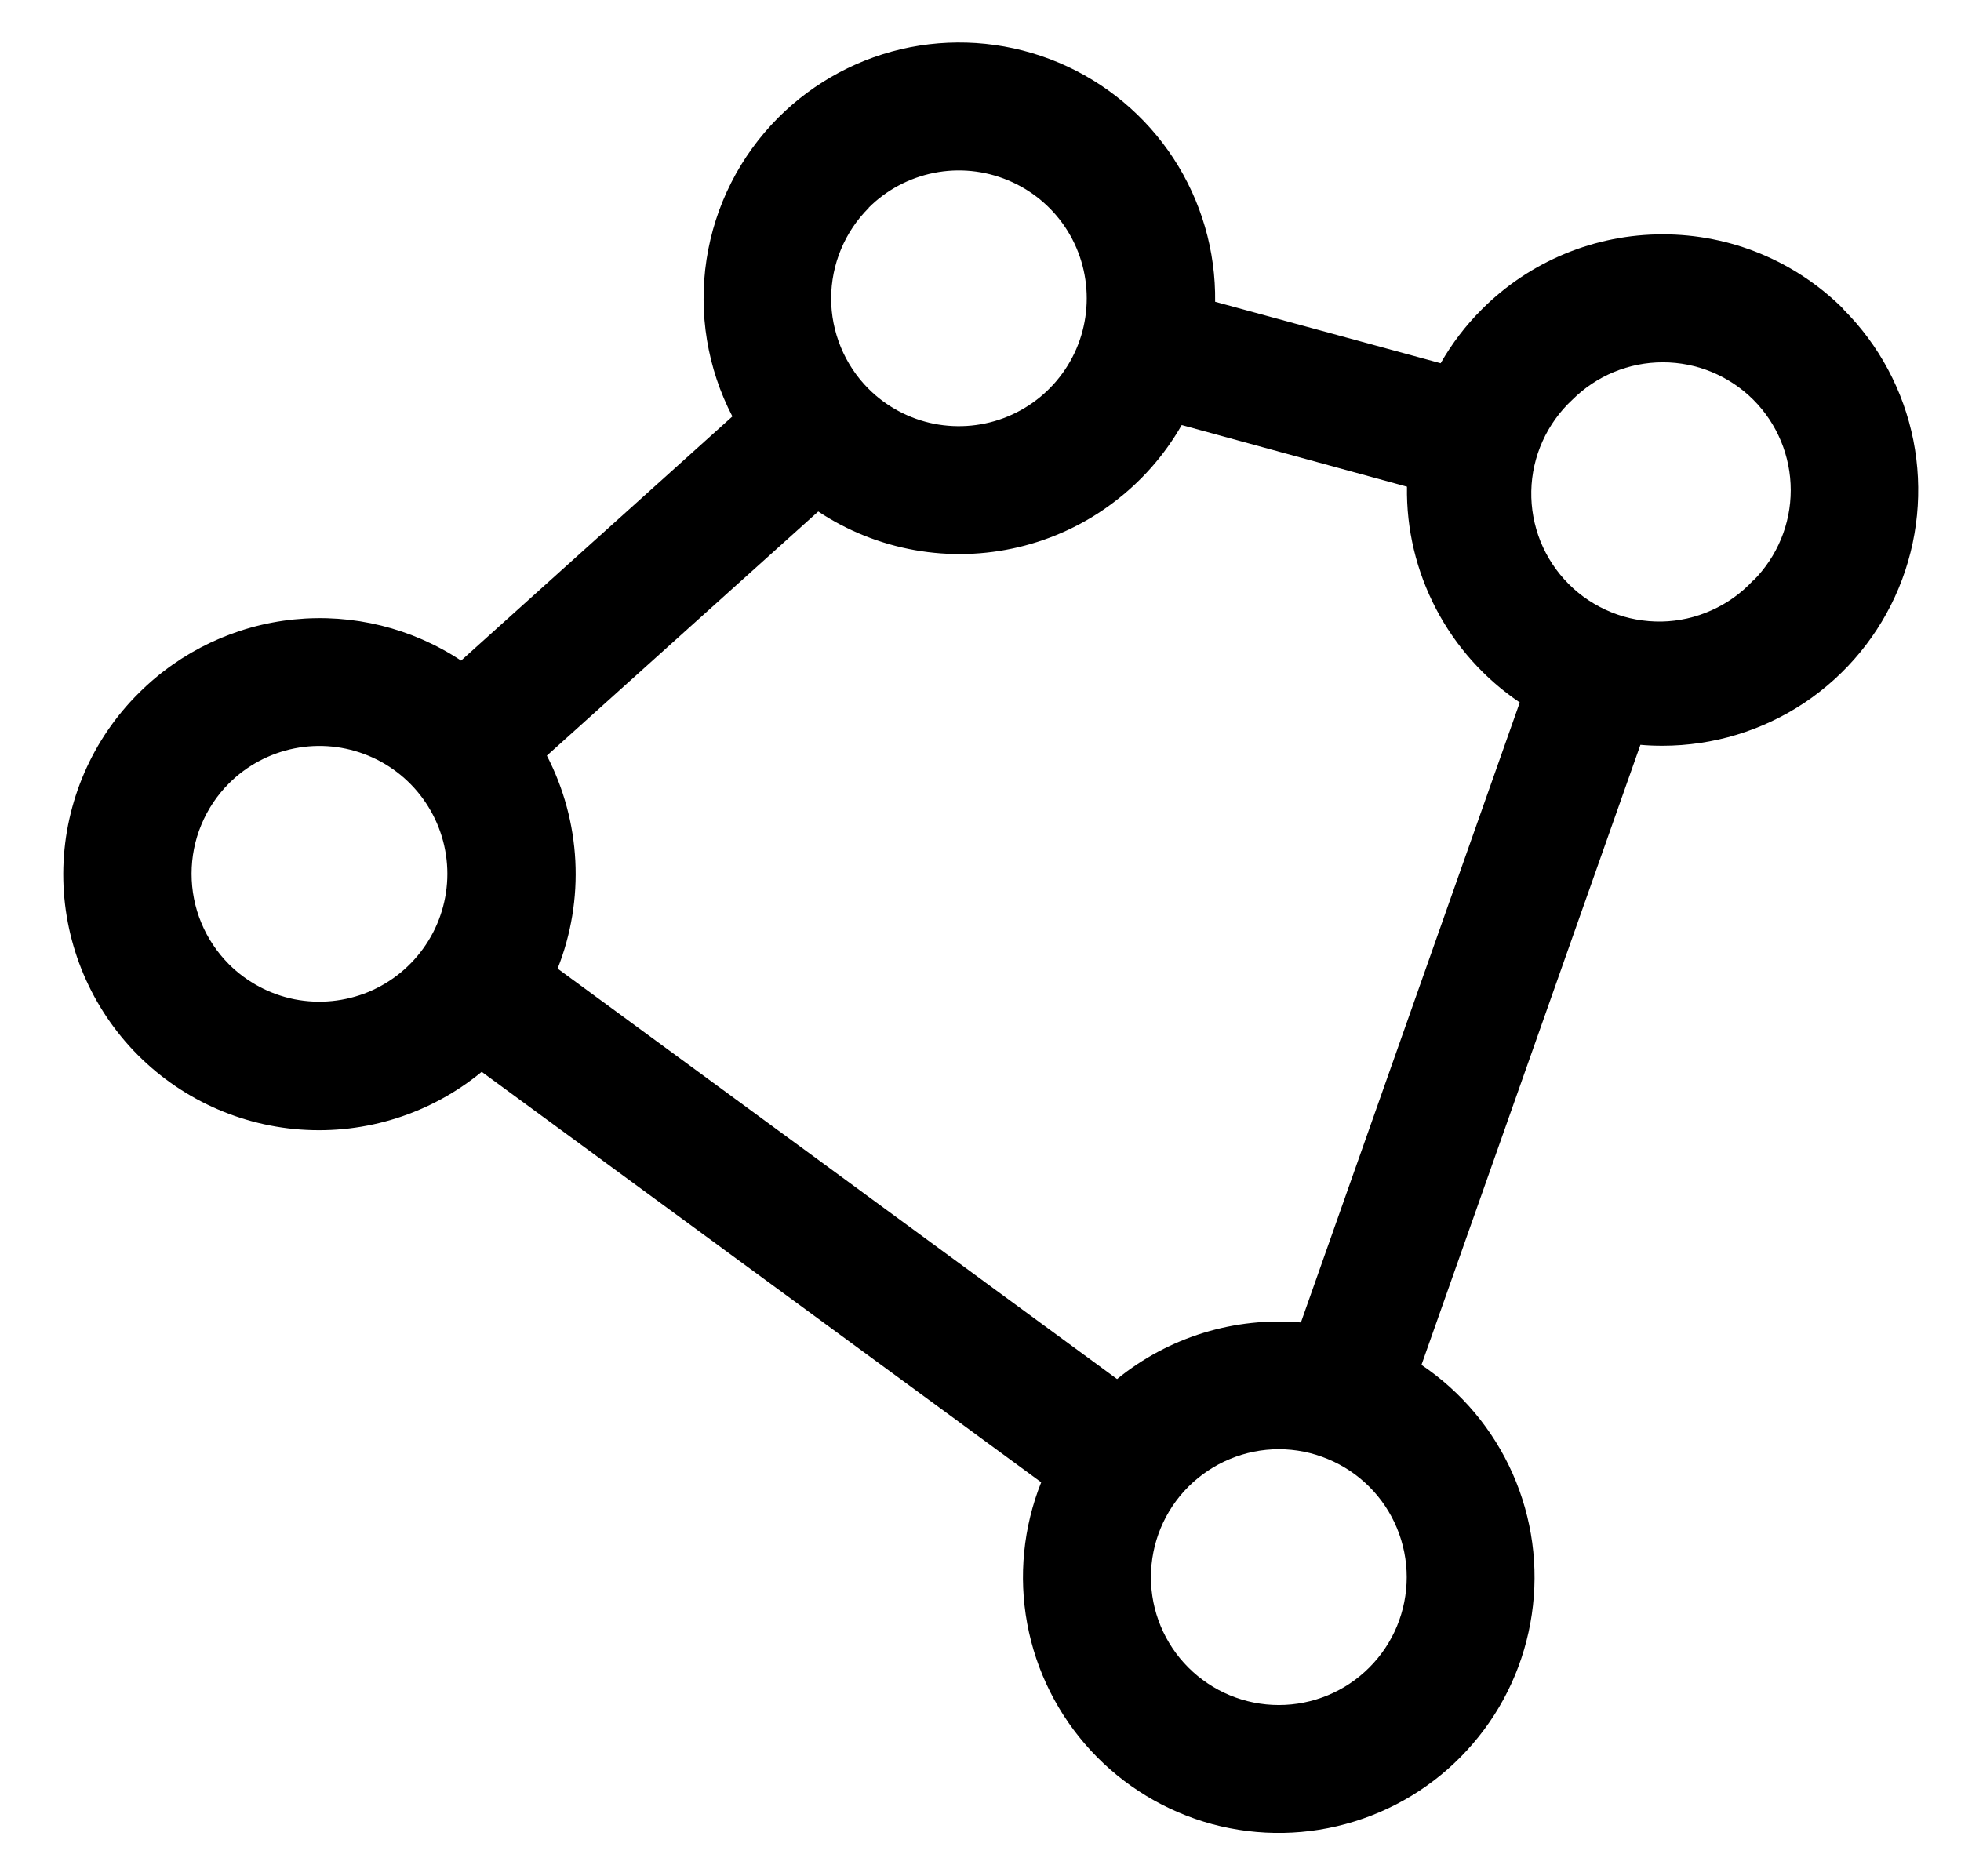
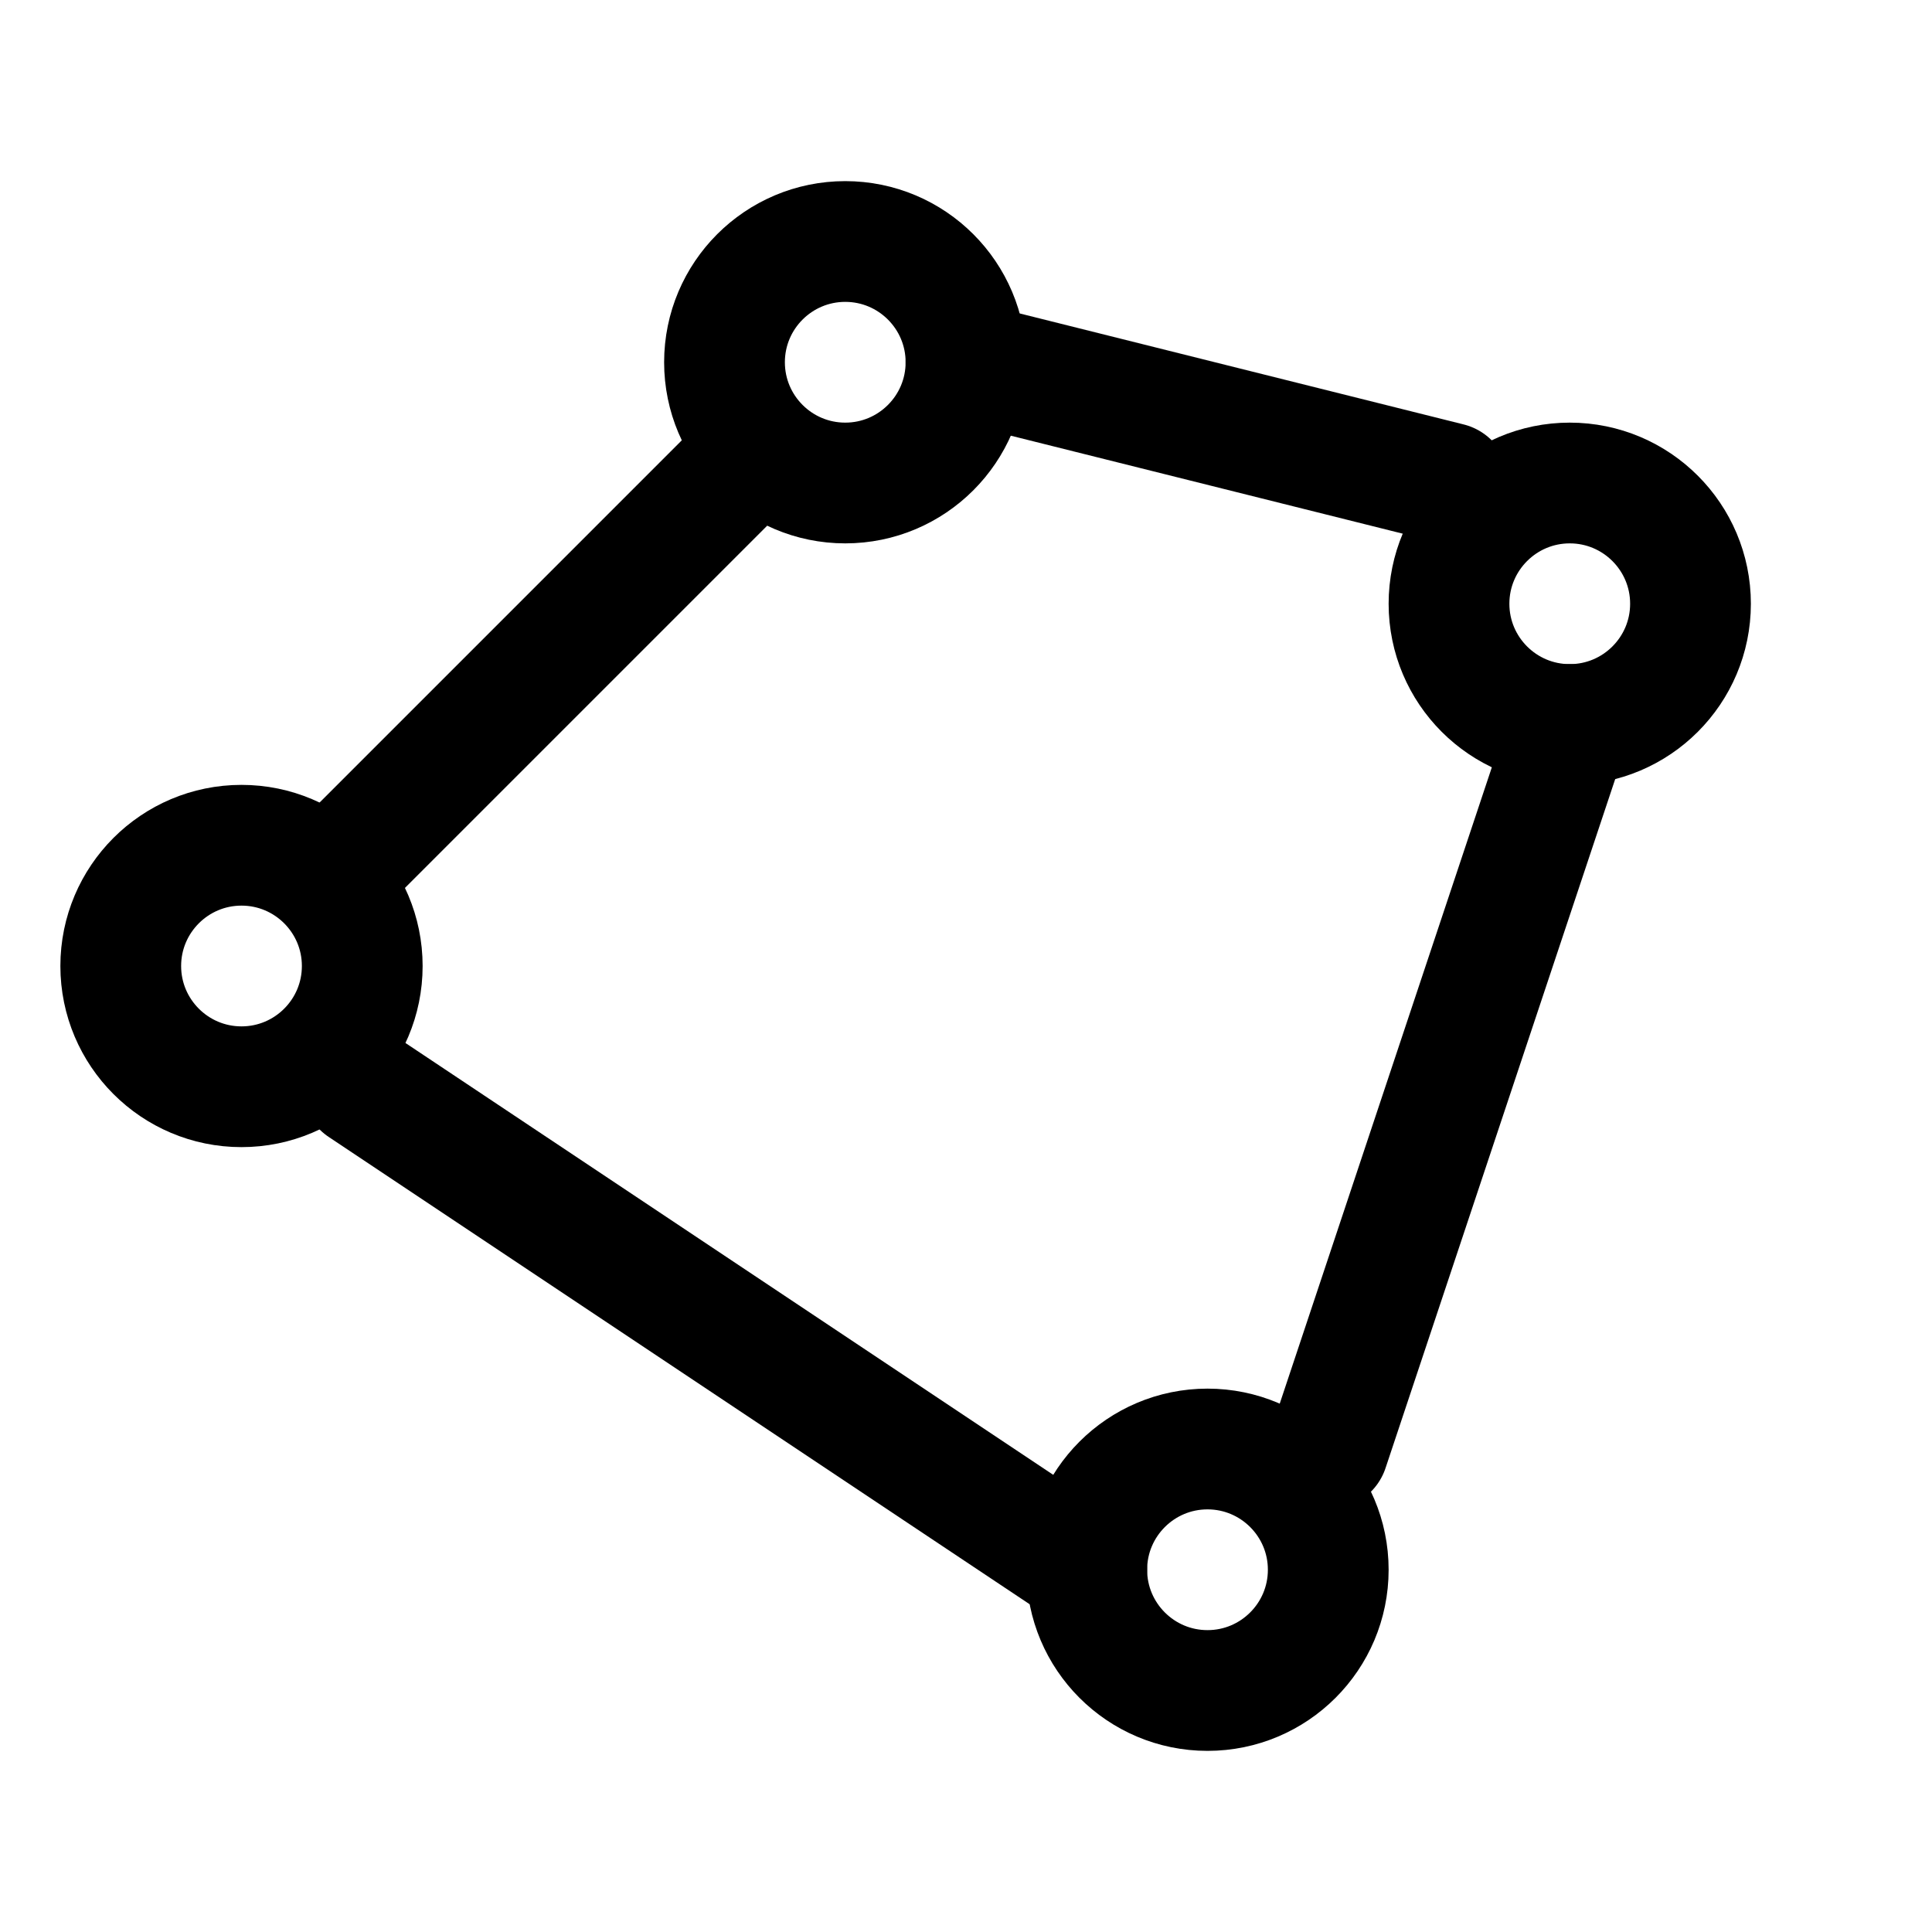
- <svg xmlns="http://www.w3.org/2000/svg" width="23" height="22" viewBox="0 0 23 22" fill="none">
-   <path d="M21.624 3.628C21.345 3.349 21.015 3.128 20.651 2.977C20.287 2.826 19.896 2.749 19.502 2.749C19.108 2.749 18.718 2.826 18.354 2.977C17.99 3.128 17.659 3.349 17.381 3.628C17.192 3.816 17.029 4.03 16.897 4.261L14.252 3.54C14.26 2.943 14.09 2.357 13.763 1.857C13.437 1.358 12.968 0.967 12.418 0.735C11.868 0.503 11.262 0.44 10.676 0.554C10.09 0.669 9.552 0.956 9.13 1.378C8.679 1.829 8.384 2.413 8.287 3.043C8.19 3.674 8.296 4.319 8.59 4.885L5.408 7.749C4.831 7.367 4.139 7.197 3.451 7.266C2.762 7.335 2.119 7.64 1.629 8.129C1.081 8.672 0.764 9.406 0.743 10.177C0.723 10.949 1 11.698 1.517 12.271C2.035 12.843 2.753 13.194 3.523 13.25C4.293 13.306 5.054 13.064 5.65 12.573L12.212 17.388C12.002 17.914 11.945 18.489 12.048 19.046C12.151 19.603 12.41 20.119 12.794 20.535C13.178 20.951 13.672 21.25 14.218 21.398C14.765 21.545 15.342 21.535 15.884 21.367C16.425 21.2 16.907 20.884 17.276 20.453C17.645 20.024 17.884 19.498 17.966 18.938C18.049 18.378 17.971 17.805 17.742 17.288C17.513 16.77 17.142 16.327 16.672 16.011L19.24 8.737C19.326 8.745 19.412 8.748 19.499 8.748C20.092 8.748 20.672 8.572 21.165 8.243C21.658 7.913 22.043 7.445 22.27 6.897C22.497 6.349 22.556 5.746 22.441 5.164C22.325 4.582 22.04 4.047 21.62 3.628H21.624ZM10.187 2.438C10.396 2.228 10.664 2.086 10.954 2.028C11.245 1.97 11.547 2 11.821 2.114C12.095 2.227 12.329 2.419 12.494 2.666C12.659 2.913 12.746 3.203 12.746 3.499C12.746 3.796 12.659 4.086 12.494 4.332C12.329 4.579 12.095 4.771 11.821 4.885C11.547 4.999 11.245 5.028 10.954 4.971C10.664 4.913 10.396 4.77 10.187 4.561C10.047 4.421 9.937 4.255 9.862 4.073C9.787 3.891 9.748 3.696 9.748 3.499C9.749 3.301 9.788 3.106 9.864 2.924C9.94 2.742 10.05 2.577 10.19 2.438H10.187ZM2.686 11.312C2.547 11.172 2.436 11.007 2.361 10.825C2.285 10.643 2.247 10.447 2.247 10.25C2.247 10.053 2.285 9.858 2.361 9.676C2.436 9.494 2.547 9.328 2.686 9.189C2.896 8.979 3.164 8.837 3.454 8.779C3.745 8.721 4.047 8.751 4.321 8.865C4.595 8.978 4.829 9.17 4.994 9.417C5.159 9.664 5.247 9.954 5.247 10.25C5.247 10.547 5.159 10.837 4.994 11.083C4.829 11.33 4.595 11.522 4.321 11.636C4.047 11.749 3.745 11.779 3.454 11.722C3.164 11.664 2.896 11.521 2.686 11.312ZM16.06 19.561C15.779 19.843 15.397 20.001 14.999 20.001C14.601 20.001 14.22 19.843 13.938 19.561C13.657 19.28 13.499 18.899 13.499 18.501C13.499 18.103 13.657 17.721 13.938 17.44C14.078 17.301 14.243 17.19 14.425 17.115C14.607 17.039 14.802 17 14.999 17C15.196 17 15.391 17.039 15.573 17.115C15.755 17.19 15.921 17.301 16.06 17.44C16.199 17.579 16.31 17.745 16.385 17.927C16.46 18.109 16.499 18.304 16.499 18.501C16.499 18.698 16.46 18.893 16.385 19.075C16.31 19.257 16.199 19.422 16.06 19.561ZM15.258 15.513C14.481 15.446 13.707 15.684 13.102 16.177L6.54 11.362C6.699 10.961 6.77 10.53 6.748 10.099C6.726 9.668 6.612 9.247 6.414 8.864L9.597 6C9.939 6.227 10.325 6.381 10.729 6.453C11.133 6.525 11.548 6.513 11.948 6.418C12.348 6.323 12.724 6.147 13.052 5.9C13.381 5.654 13.656 5.343 13.86 4.986L16.502 5.709C16.494 6.208 16.612 6.7 16.843 7.142C17.074 7.584 17.412 7.962 17.825 8.24L15.258 15.513ZM20.561 6.81C20.424 6.958 20.258 7.077 20.074 7.159C19.89 7.242 19.691 7.287 19.489 7.291C19.287 7.294 19.086 7.258 18.899 7.182C18.712 7.106 18.541 6.994 18.399 6.851C18.256 6.708 18.144 6.538 18.068 6.351C17.993 6.163 17.956 5.963 17.96 5.761C17.964 5.559 18.009 5.36 18.092 5.176C18.175 4.992 18.294 4.826 18.442 4.689C18.723 4.408 19.105 4.25 19.503 4.25C19.901 4.25 20.282 4.408 20.564 4.689C20.845 4.97 21.003 5.352 21.003 5.75C21.003 6.148 20.845 6.529 20.564 6.811L20.561 6.81Z" fill="currentColor" />
+ <svg xmlns="http://www.w3.org/2000/svg" width="16" height="16" viewBox="0 0 16 16" fill="none">
+   <path d="M7 4C7.552 4 8 3.552 8 3C8 2.448 7.552 2 7 2C6.448 2 6 2.448 6 3C6 3.552 6.448 4 7 4Z" stroke="currentColor" stroke-linecap="round" stroke-linejoin="round" />
+   <path d="M2 9C2.552 9 3 8.552 3 8C3 7.448 2.552 7 2 7C1.448 7 1 7.448 1 8C1 8.552 1.448 9 2 9Z" stroke="currentColor" stroke-linecap="round" stroke-linejoin="round" />
+   <path d="M10 14C10.552 14 11 13.552 11 13C11 12.448 10.552 12 10 12C9.448 12 9 12.448 9 13C9 13.552 9.448 14 10 14Z" stroke="currentColor" stroke-linecap="round" stroke-linejoin="round" />
+   <path d="M13 6C13.552 6 14 5.552 14 5C14 4.448 13.552 4 13 4C12.448 4 12 4.448 12 5C12 5.552 12.448 6 13 6Z" stroke="currentColor" stroke-linecap="round" stroke-linejoin="round" />
+   <path d="M12 4L8 3" stroke="currentColor" stroke-linecap="round" stroke-linejoin="round" />
+   <path d="M6 4L3 7" stroke="currentColor" stroke-linecap="round" stroke-linejoin="round" />
+   <path d="M3 9L9 13" stroke="currentColor" stroke-linecap="round" stroke-linejoin="round" />
+   <path d="M11 12L13 6" stroke="currentColor" stroke-linecap="round" stroke-linejoin="round" />
</svg>
